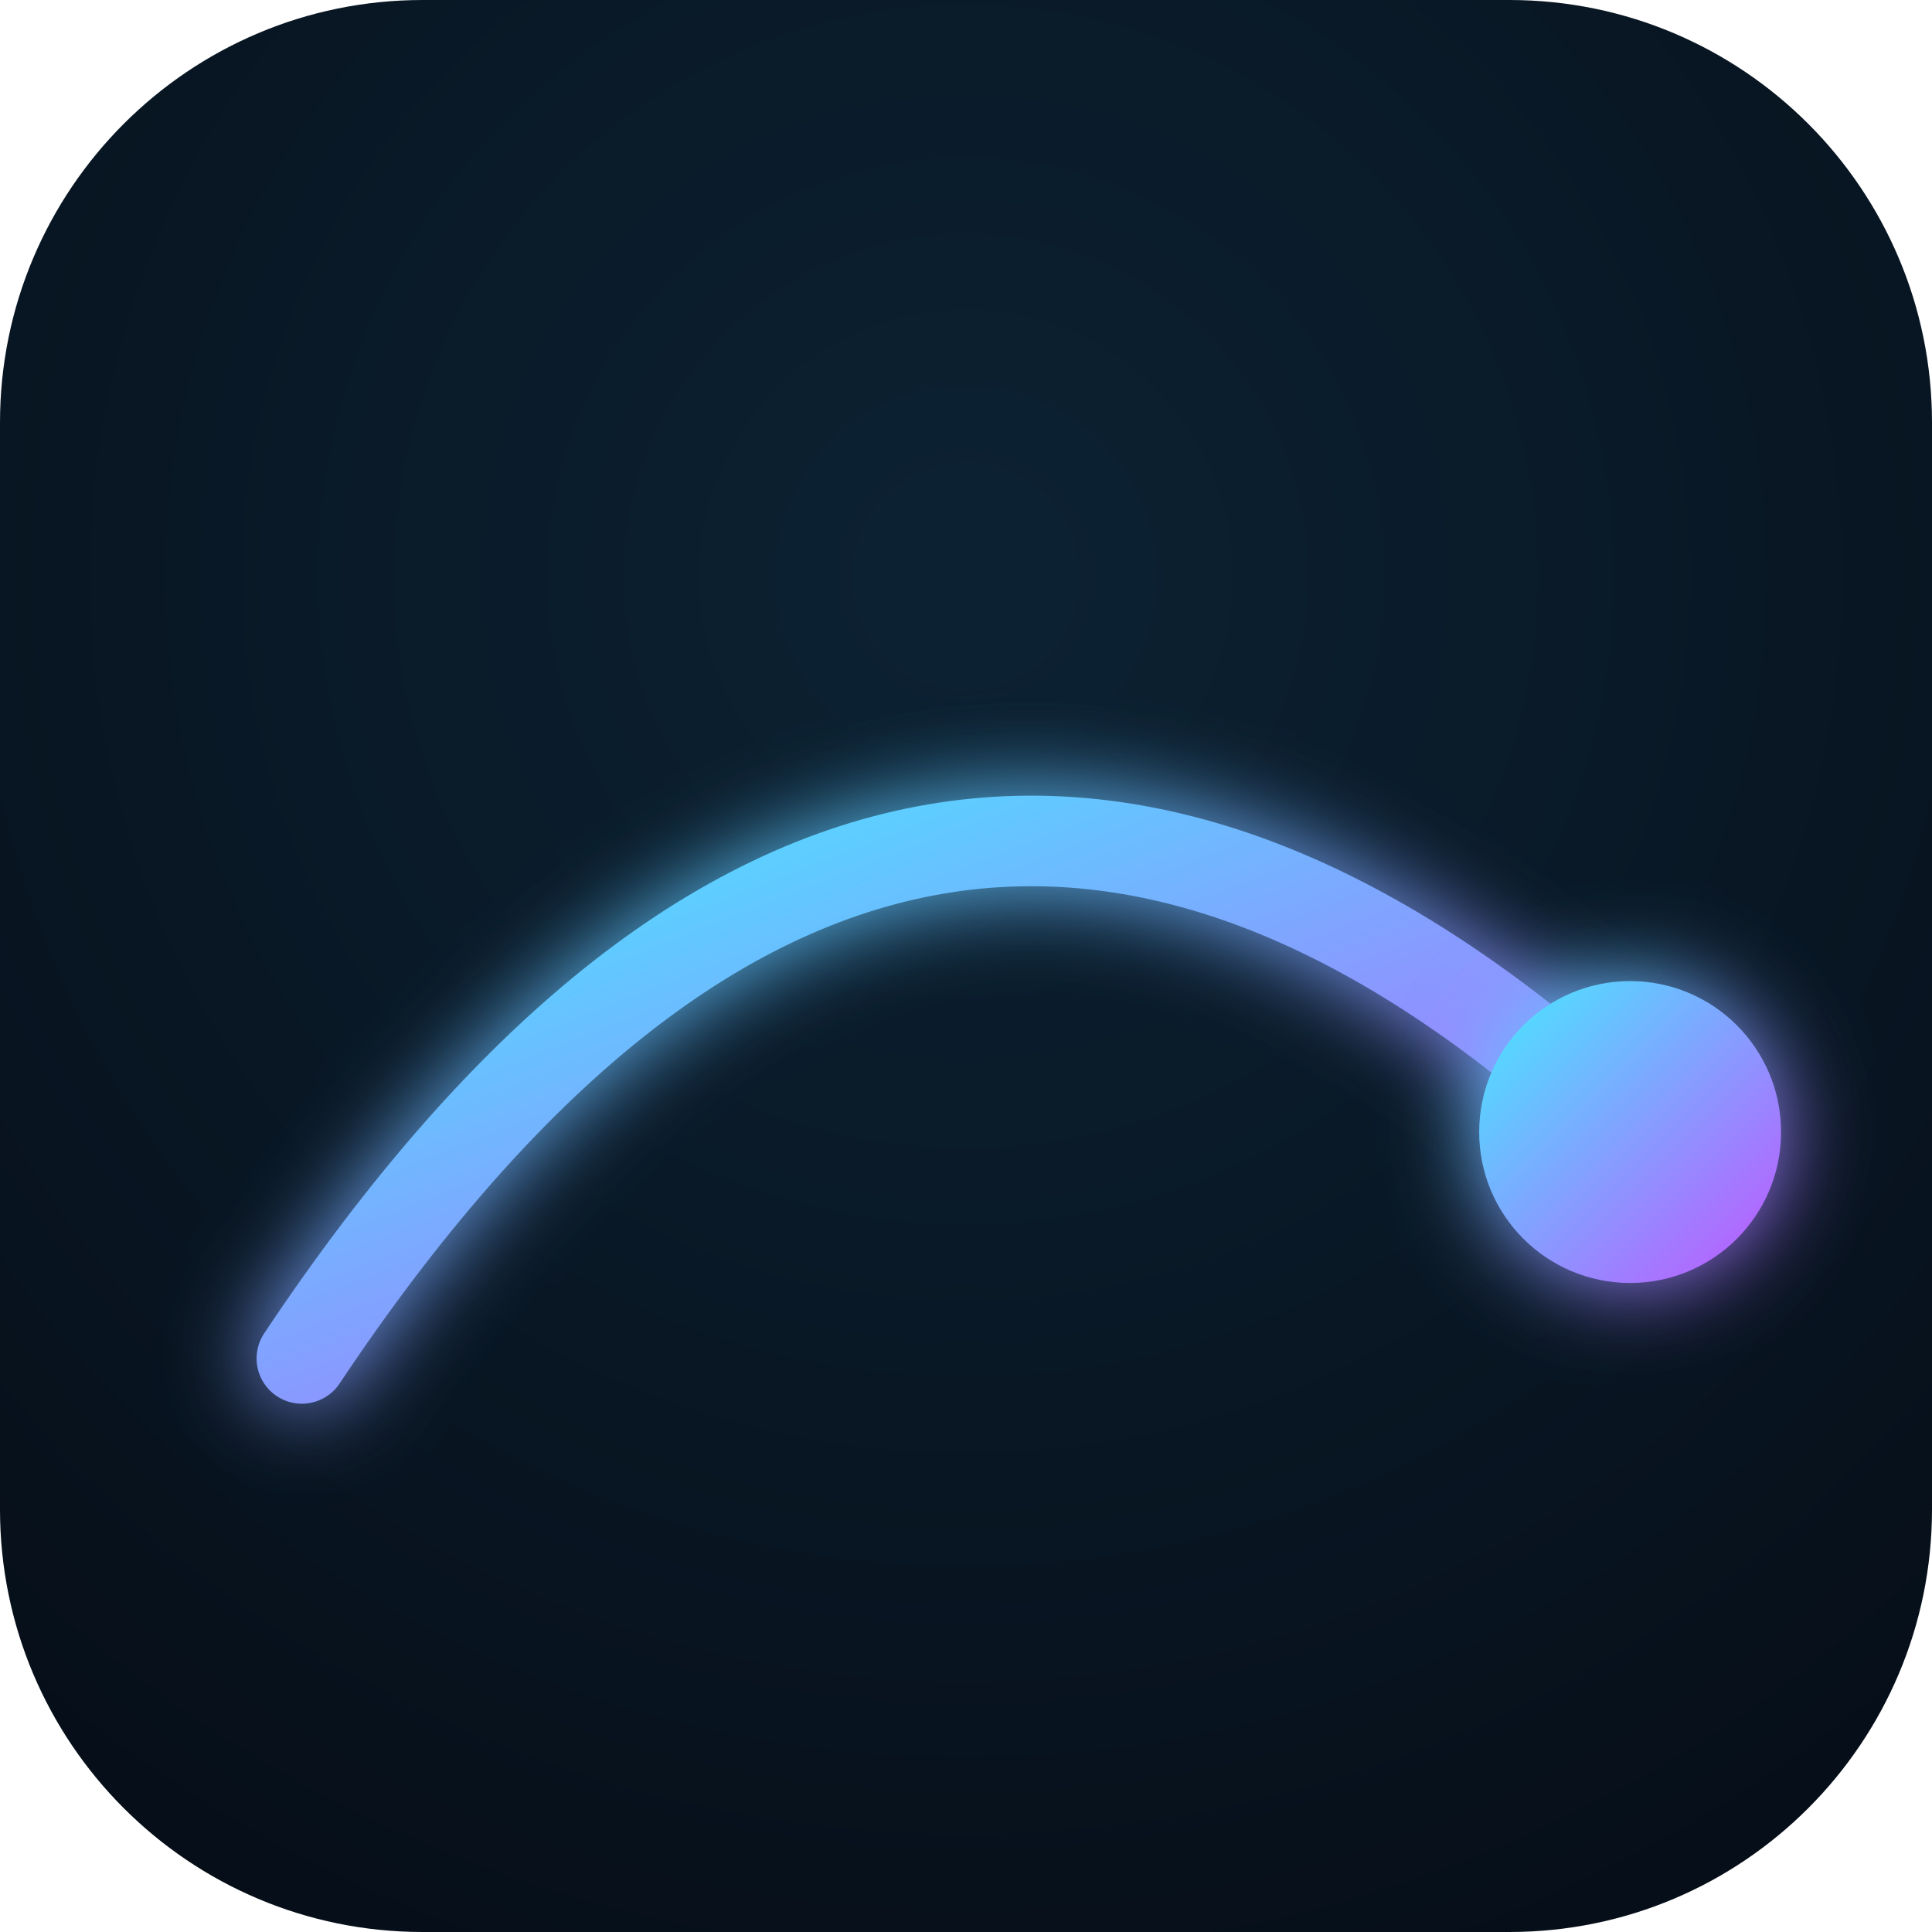
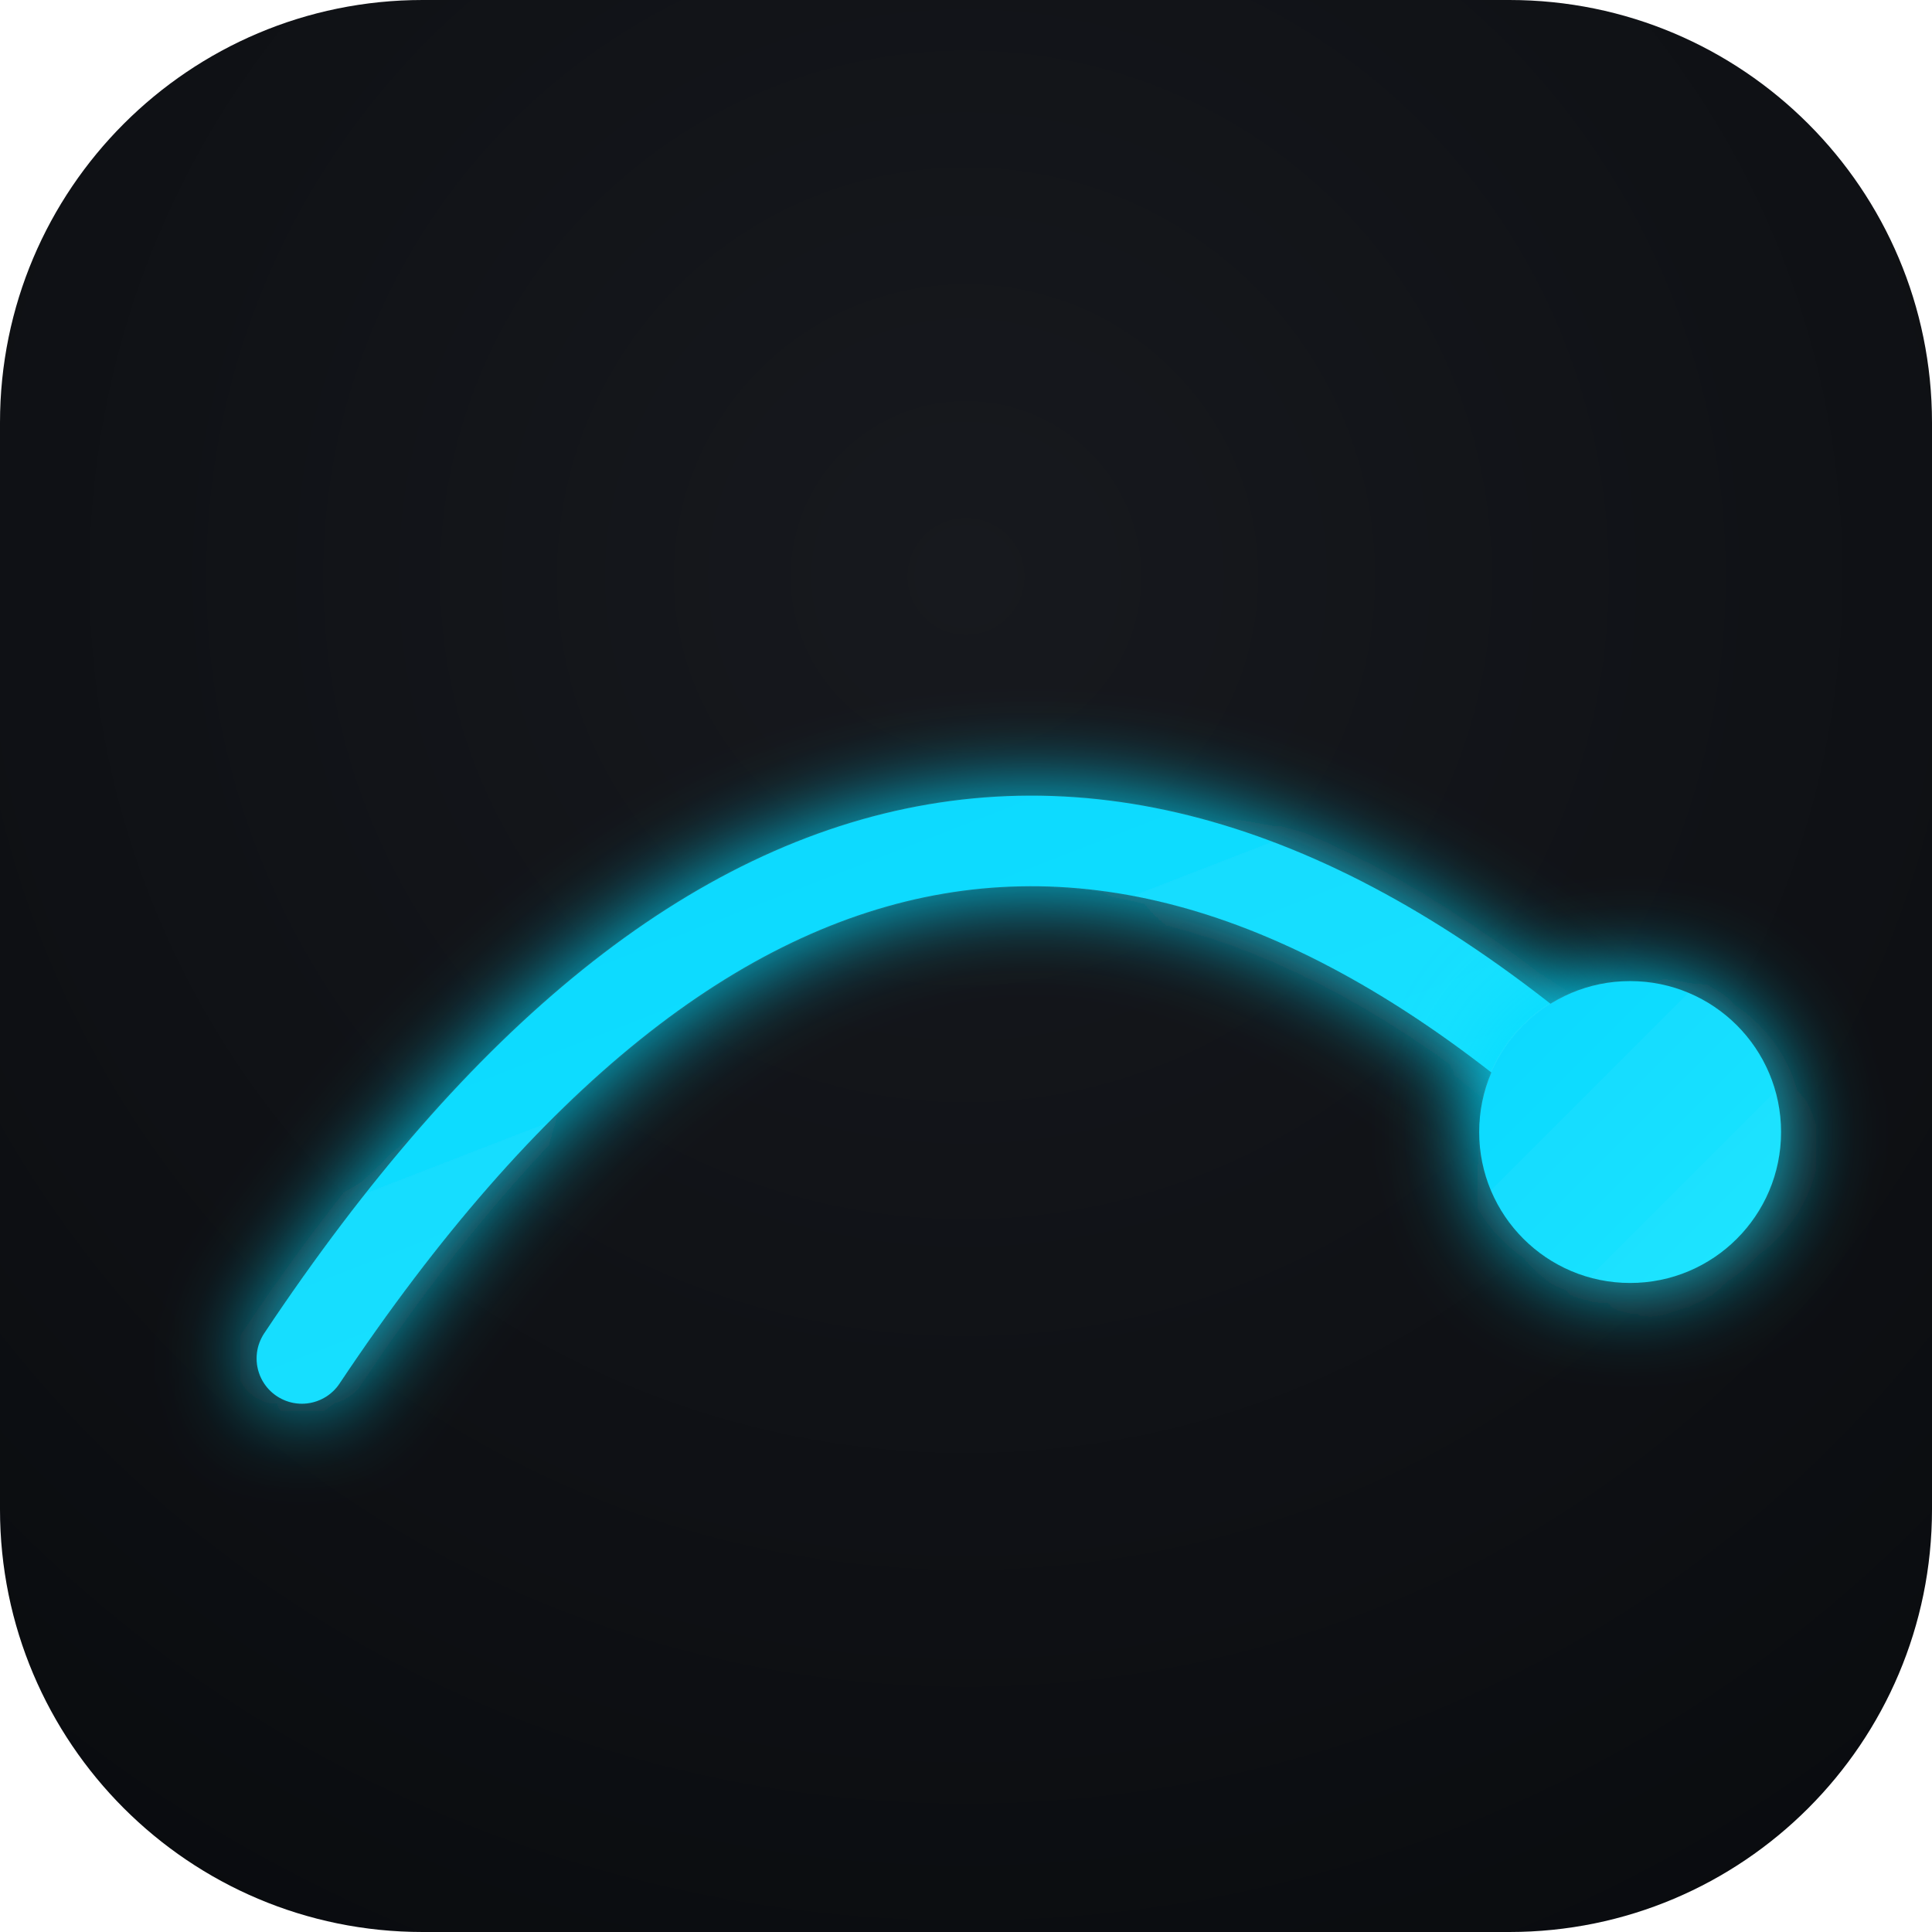
<svg xmlns="http://www.w3.org/2000/svg" viewBox="0 0 256 256" role="img" aria-label="Ink Bounce app icon (placeholder)">
  <defs>
    <linearGradient id="ink" x1="0" y1="0" x2="1" y2="1">
-       <stop offset="0" stop-color="#45EBFF" />
-       <stop offset="1" stop-color="#C254FF" />
+       <stop offset="0" stop-color="#08D7FF" />
+       <stop offset="1" stop-color="#22E6FF" />
    </linearGradient>
    <radialGradient id="bg" cx="0.5" cy="0.3" r="0.9">
-       <stop offset="0" stop-color="#0C2233" />
-       <stop offset="1" stop-color="#050B14" />
+       <stop offset="0" stop-color="#17191E" />
+       <stop offset="1" stop-color="#080A0D" />
    </radialGradient>
    <filter id="glow" x="-40%" y="-40%" width="180%" height="180%">
      <feGaussianBlur stdDeviation="6" result="b" />
      <feMerge>
        <feMergeNode in="b" />
        <feMergeNode in="SourceGraphic" />
      </feMerge>
    </filter>
  </defs>
  <rect width="256" height="256" rx="56" fill="url(#bg)" />
  <path d="M40 180 Q120 60 216 150" fill="none" stroke="url(#ink)" stroke-width="12" stroke-linecap="round" filter="url(#glow)" />
  <circle cx="216" cy="150" r="20" fill="url(#ink)" filter="url(#glow)" />
</svg>
